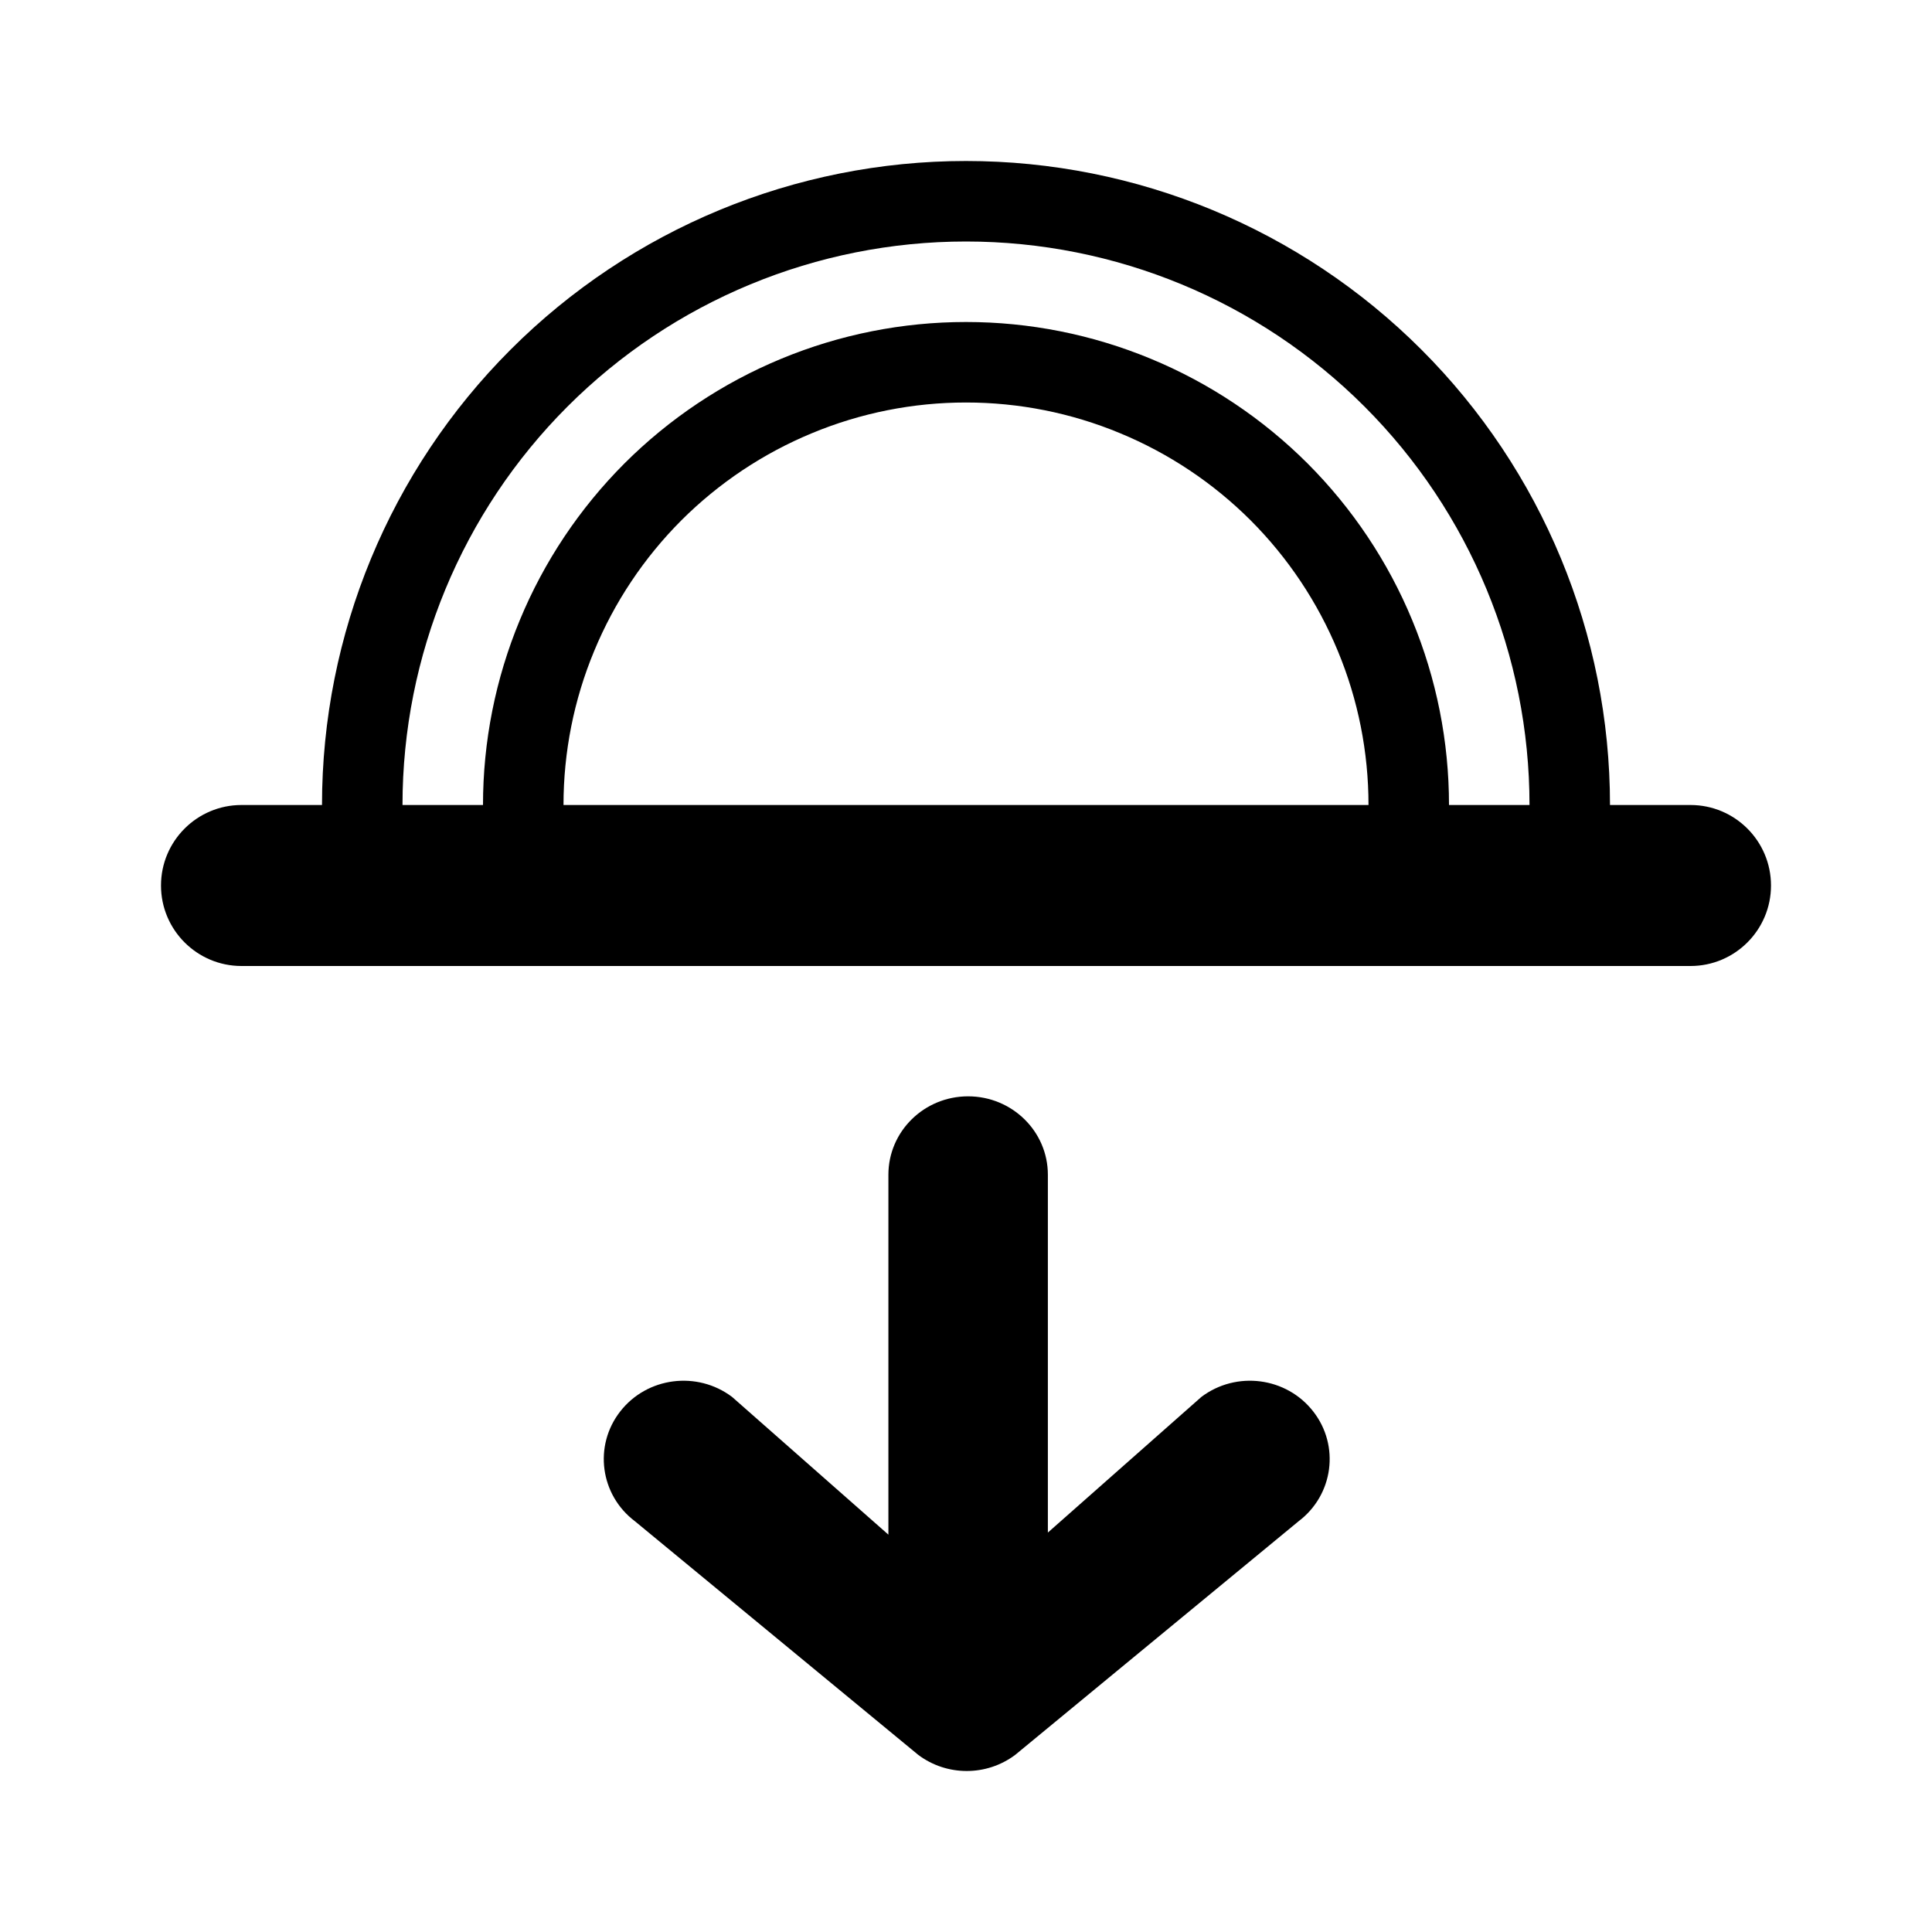
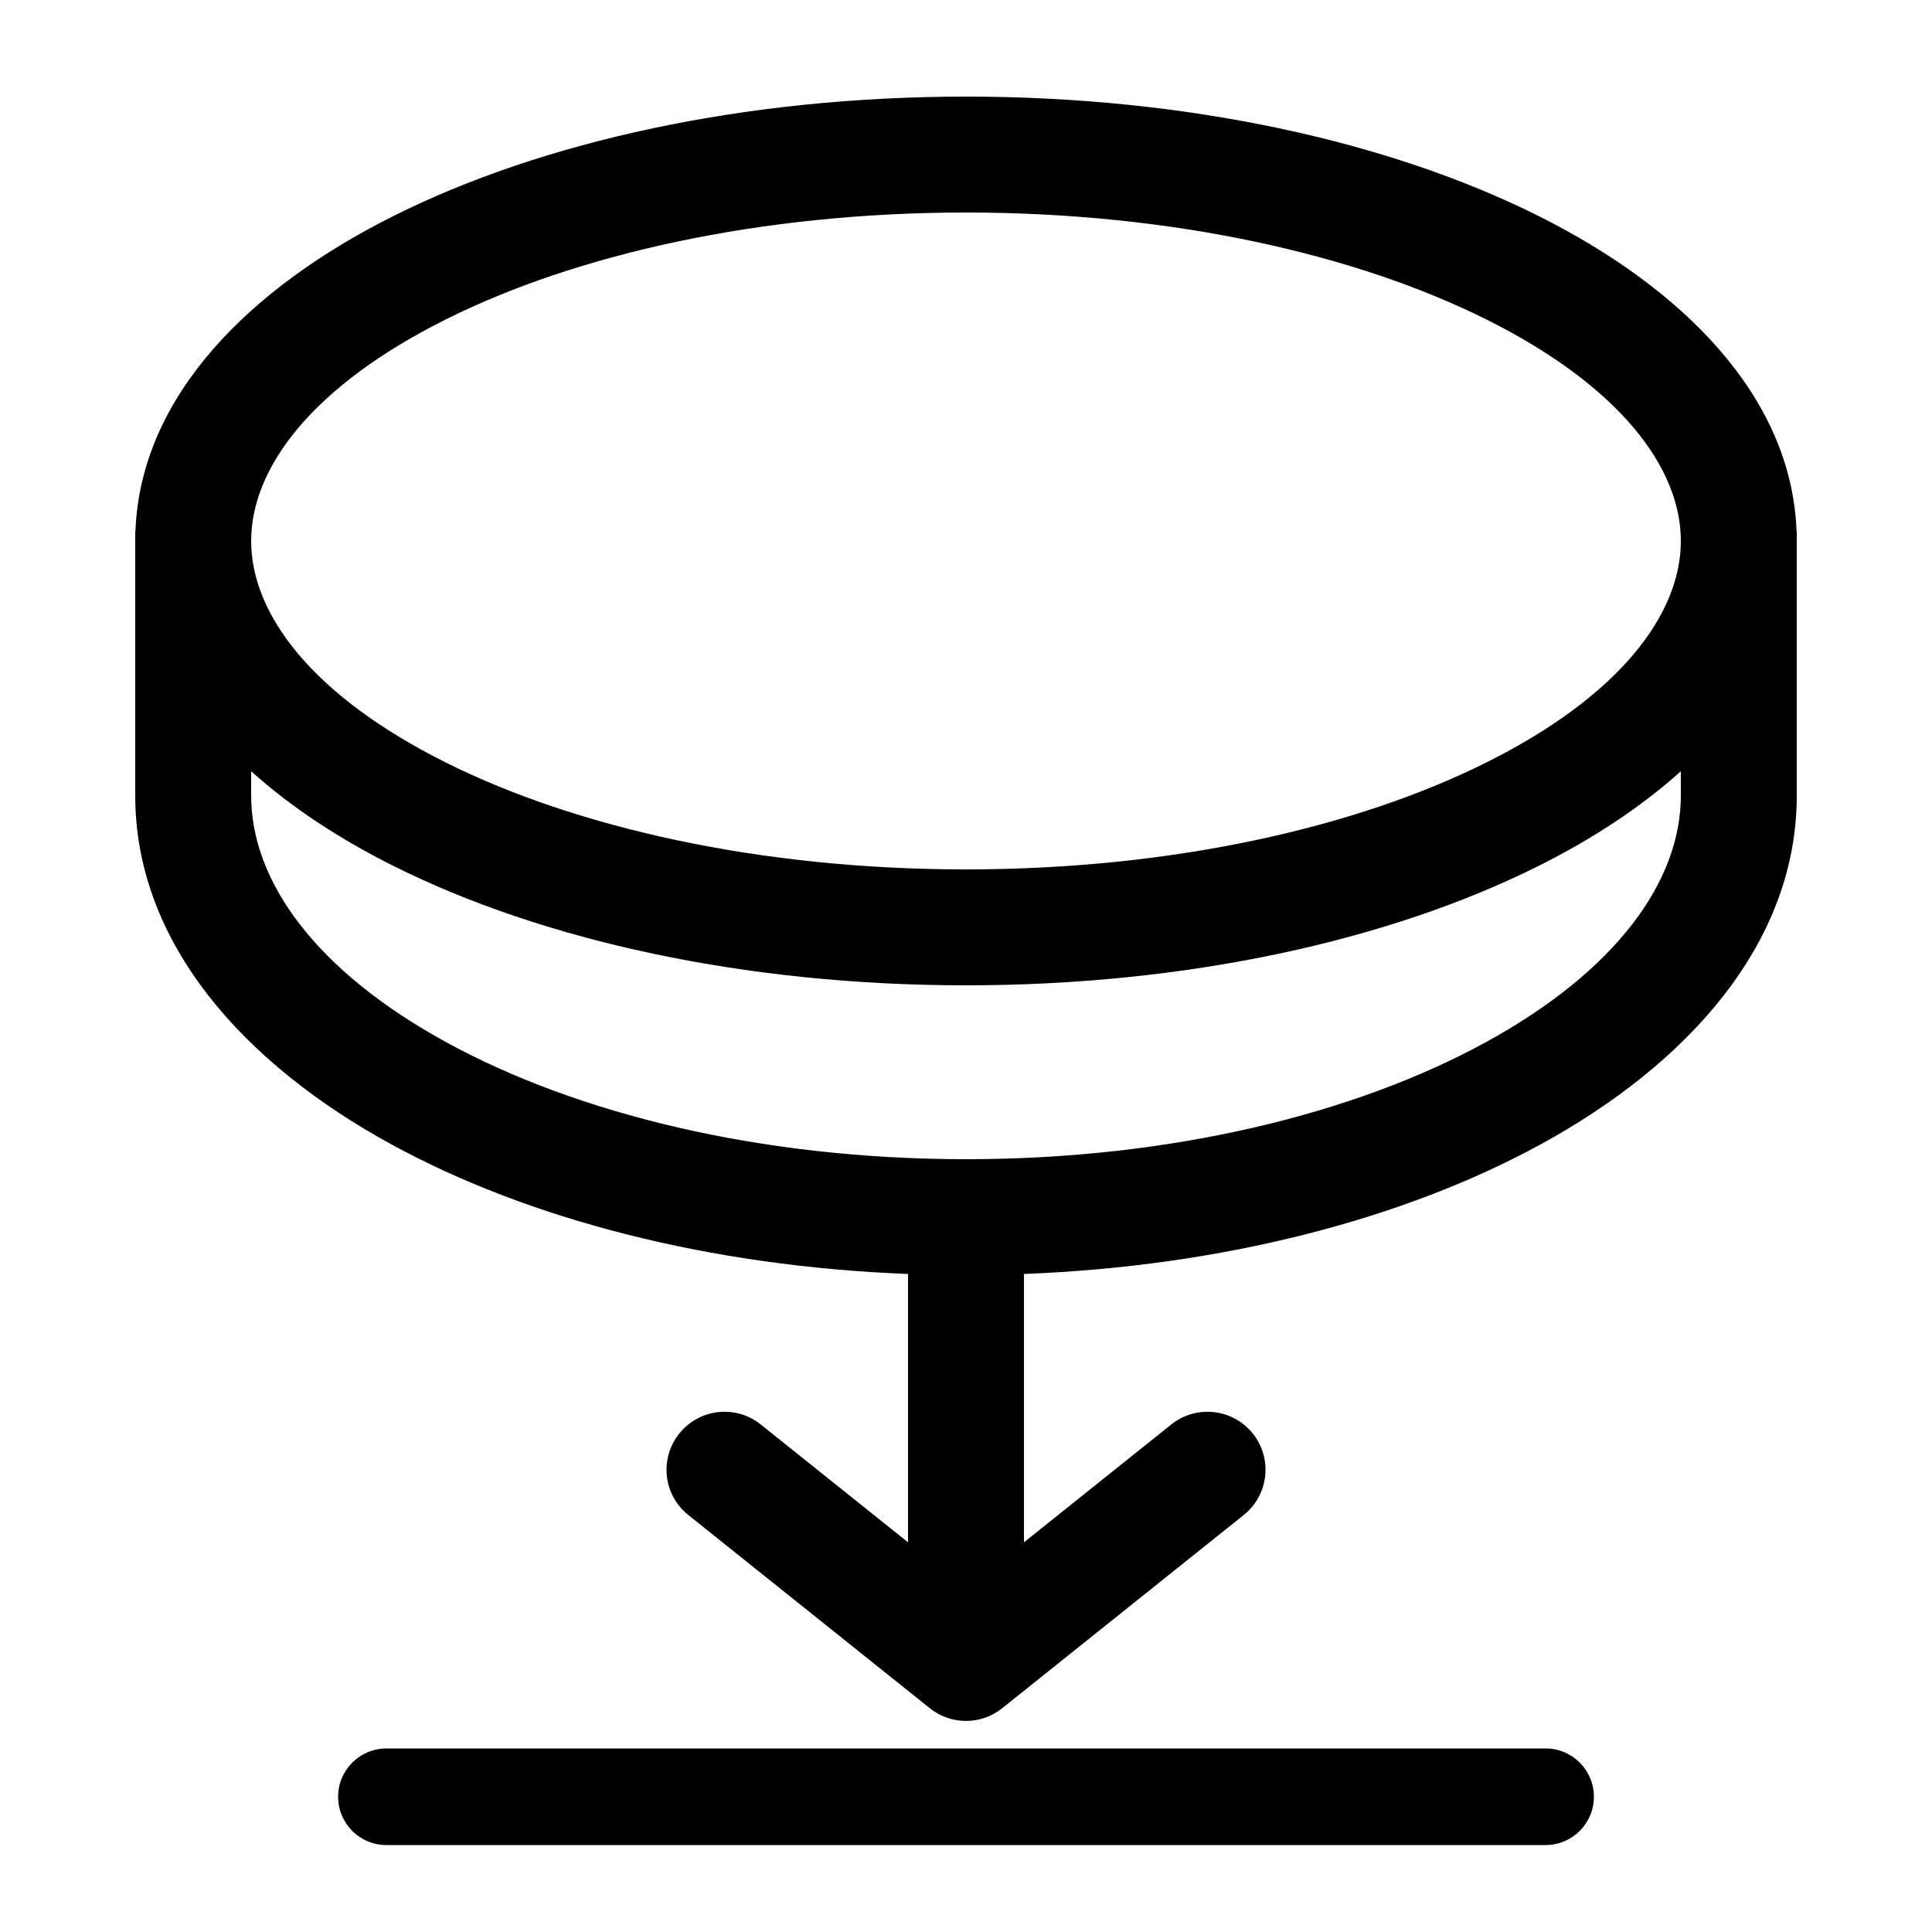
- <svg xmlns="http://www.w3.org/2000/svg" width="24" height="24" viewBox="0 0 24 24" fill="none">
-   <path fill-rule="evenodd" clip-rule="evenodd" d="M7.05 5.05C8.363 3.737 10.143 3 12 3C13.857 3 15.637 3.737 16.95 5.05C18.262 6.363 19 8.143 19 10H18C18 9.212 17.845 8.432 17.543 7.704C17.242 6.976 16.8 6.315 16.243 5.757C15.685 5.2 15.024 4.758 14.296 4.457C13.568 4.155 12.788 4 12 4C11.212 4 10.432 4.155 9.704 4.457C8.976 4.758 8.315 5.2 7.757 5.757C7.2 6.315 6.758 6.976 6.457 7.704C6.155 8.432 6 9.212 6 10H3C2.448 10 2 10.448 2 11C2 11.552 2.448 12 3 12H21C21.552 12 22 11.552 22 11C22 10.448 21.552 10 21 10H20C20 7.878 19.157 5.843 17.657 4.343C16.157 2.843 14.122 2 12 2C9.878 2 7.843 2.843 6.343 4.343C4.843 5.843 4 7.878 4 10L5 10C5 8.143 5.737 6.363 7.05 5.05ZM16.619 8.087C16.871 8.693 17 9.343 17 10H7C7 9.343 7.129 8.693 7.381 8.087C7.632 7.48 8 6.929 8.464 6.464C8.929 6 9.48 5.632 10.087 5.381C10.693 5.129 11.343 5 12 5C12.657 5 13.307 5.129 13.913 5.381C14.52 5.632 15.071 6 15.536 6.464C16 6.929 16.368 7.48 16.619 8.087Z" fill="currentColor" />
-   <path d="M12.612 21.799C12.256 22.067 11.762 22.067 11.406 21.799L7.888 18.898C7.454 18.571 7.372 17.959 7.705 17.533C8.038 17.106 8.66 17.026 9.094 17.353L11.036 19.064V14.593C11.036 14.055 11.479 13.619 12.026 13.619C12.573 13.619 13.017 14.055 13.017 14.593V19.038L14.924 17.353C15.358 17.026 15.98 17.106 16.313 17.533C16.646 17.959 16.564 18.571 16.131 18.898L12.612 21.799Z" fill="currentColor" />
+ <svg xmlns="http://www.w3.org/2000/svg" width="20" height="20" viewBox="0 0 20 20" fill="none">
+   <path fill-rule="evenodd" clip-rule="evenodd" d="M10 1C7.718 1 5.622 1.461 4.075 2.235C2.598 2.973 1.454 4.093 1.402 5.5H1.4V5.6V8.236C1.4 9.764 2.527 11.015 4.056 11.849C5.471 12.621 7.344 13.109 9.4 13.188V15.966L7.875 14.746C7.616 14.539 7.239 14.581 7.032 14.84C6.824 15.099 6.866 15.476 7.125 15.683L9.625 17.683C9.844 17.859 10.156 17.859 10.375 17.683L12.875 15.683C13.134 15.476 13.176 15.099 12.969 14.84C12.762 14.581 12.384 14.539 12.125 14.746L10.6 15.966V13.188C12.656 13.109 14.529 12.621 15.944 11.849C17.473 11.015 18.6 9.764 18.6 8.236V5.6V5.5H18.598C18.546 4.093 17.402 2.973 15.925 2.235C14.378 1.461 12.282 1 10 1ZM10.012 12C12.136 11.998 14.028 11.527 15.37 10.795C16.736 10.05 17.4 9.119 17.4 8.236V7.984C16.981 8.361 16.476 8.69 15.925 8.965C14.378 9.739 12.282 10.2 10 10.2C7.718 10.2 5.622 9.739 4.075 8.965C3.524 8.69 3.019 8.361 2.6 7.984V8.236C2.6 9.119 3.264 10.05 4.63 10.795C5.972 11.527 7.864 11.998 9.988 12C9.992 12 9.996 12 10 12C10.004 12 10.008 12 10.012 12ZM17.4 5.6C17.4 4.845 16.773 4 15.389 3.308C14.04 2.634 12.136 2.2 10 2.2C7.864 2.2 5.96 2.634 4.612 3.308C3.228 4 2.6 4.845 2.6 5.6C2.6 6.355 3.228 7.2 4.612 7.892C5.96 8.566 7.864 9 10 9C12.136 9 14.04 8.566 15.389 7.892C16.773 7.2 17.4 6.355 17.4 5.6ZM3.5 18.6C3.5 18.324 3.724 18.1 4 18.1H16C16.276 18.1 16.5 18.324 16.5 18.6C16.5 18.876 16.276 19.1 16 19.1H4C3.724 19.1 3.5 18.876 3.5 18.6Z" fill="currentColor" />
</svg>
